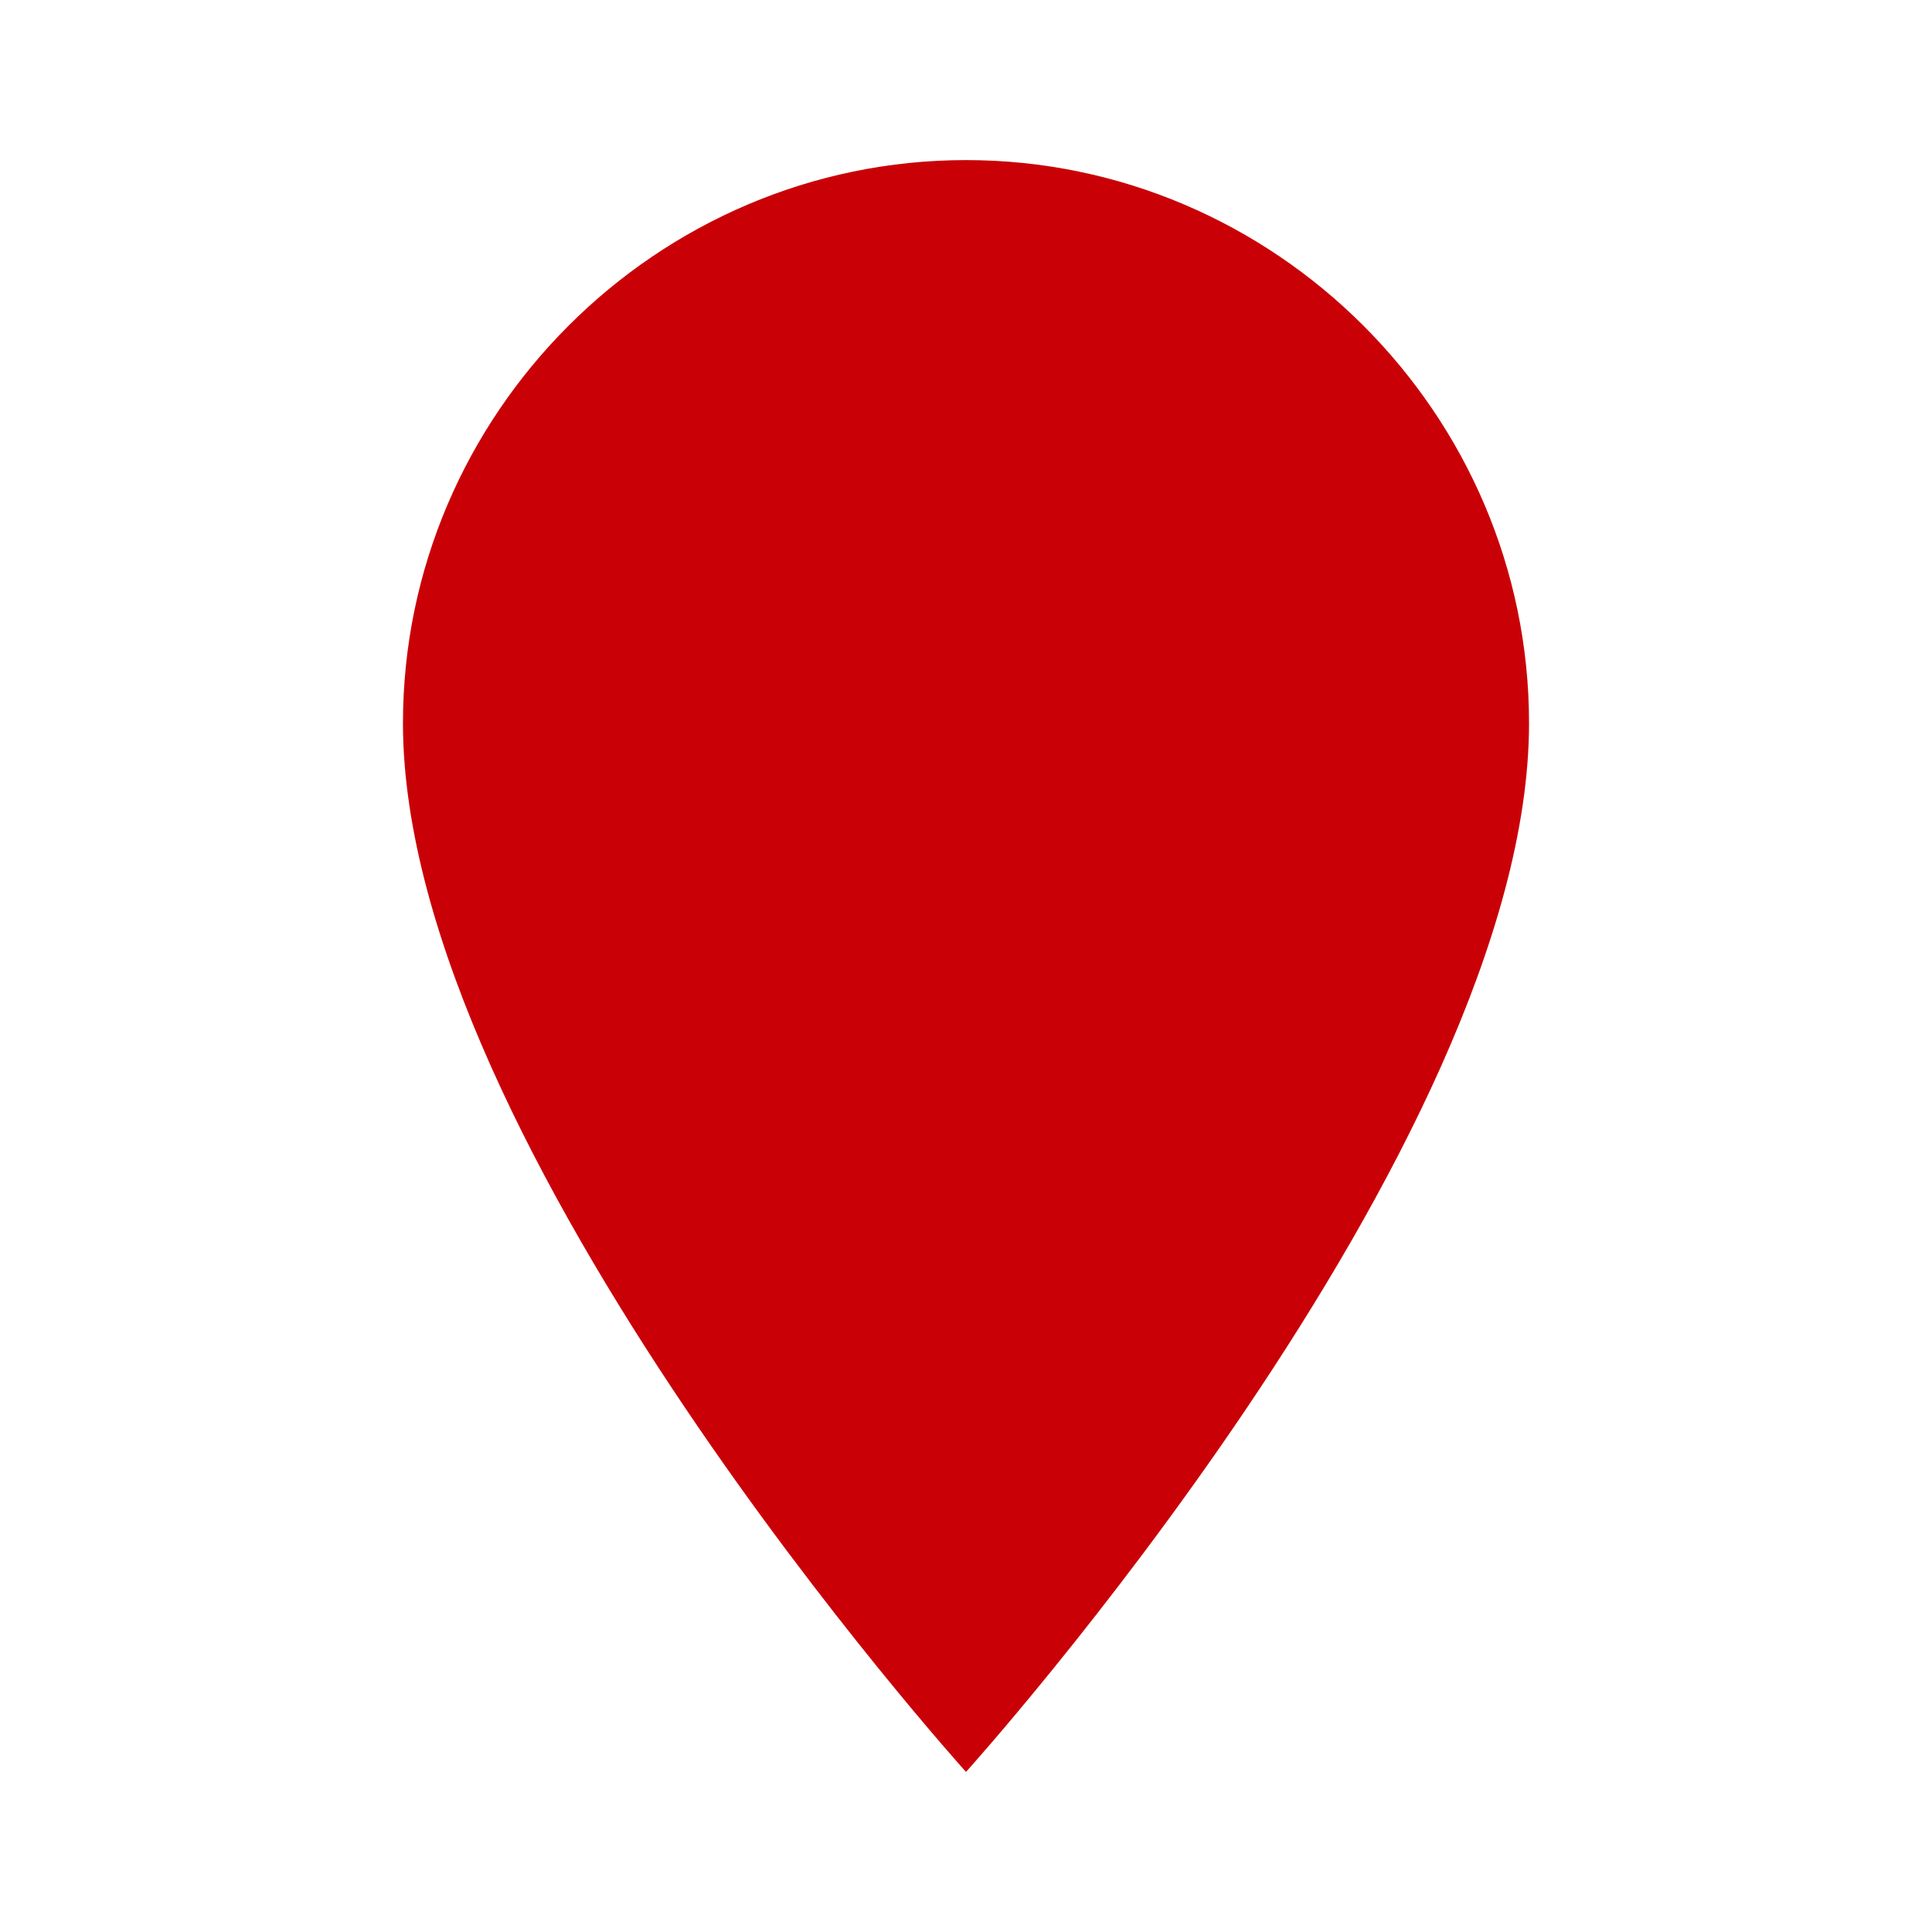
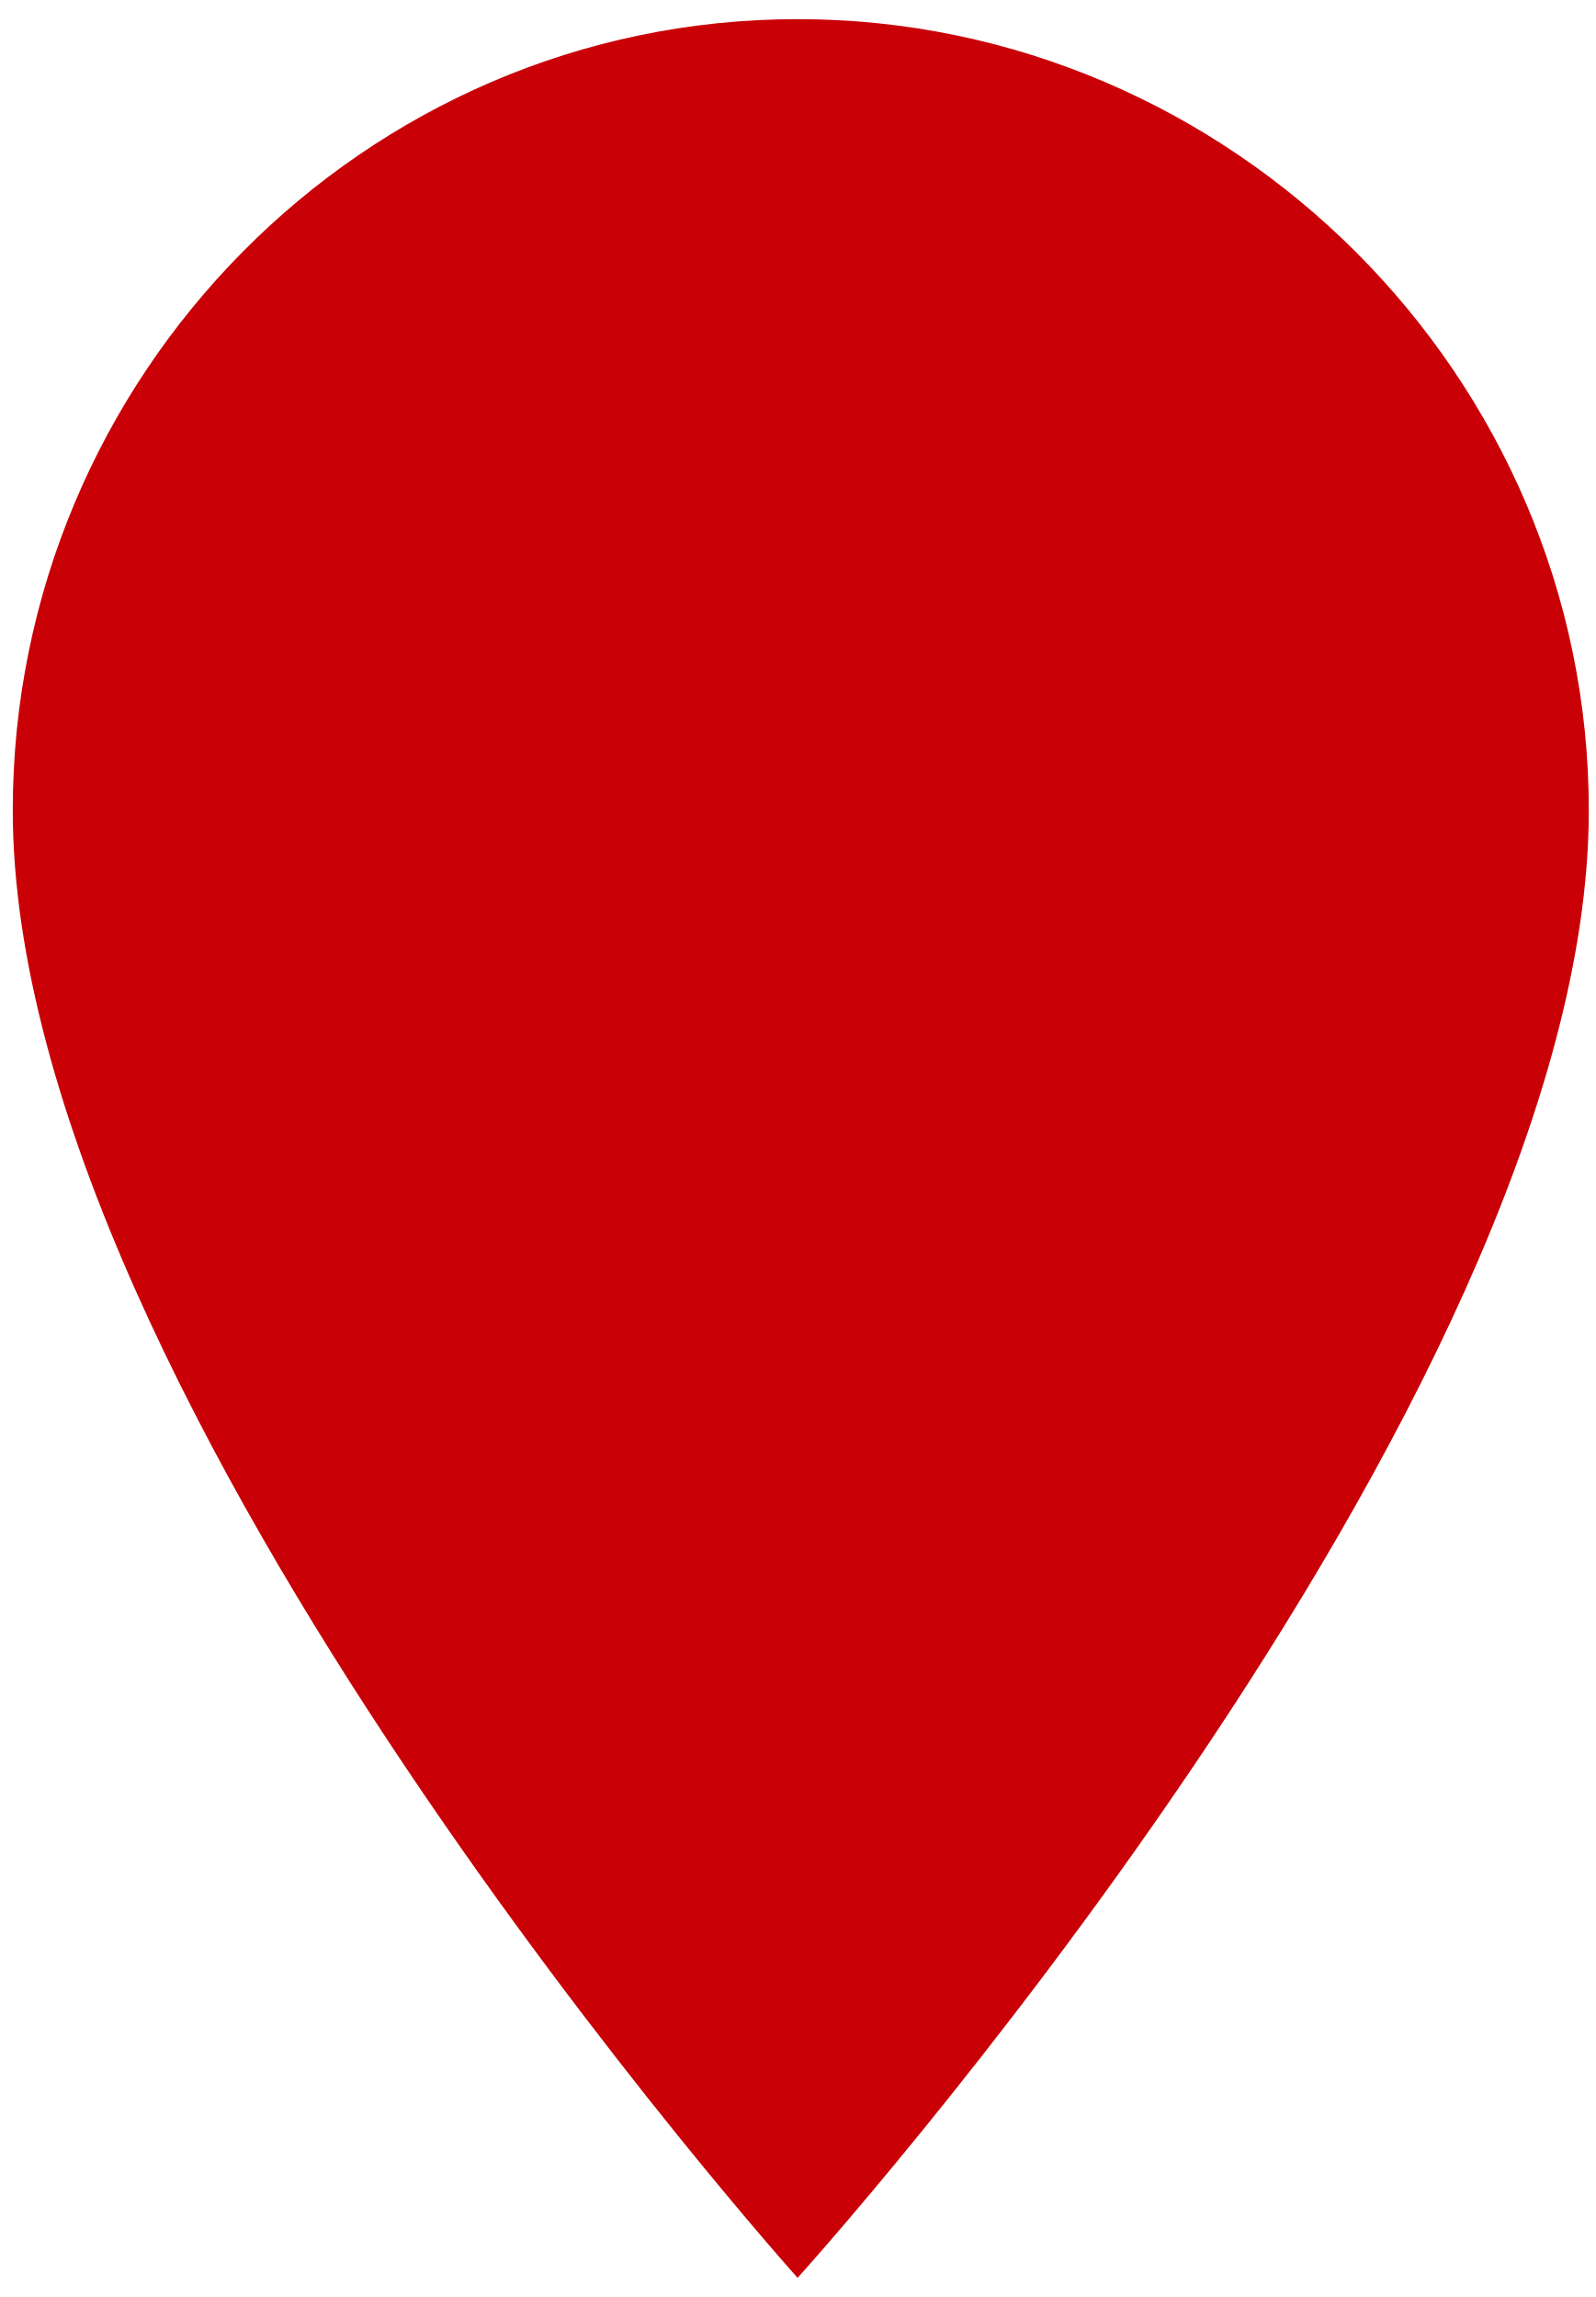
- <svg xmlns="http://www.w3.org/2000/svg" fill="#c90107" height="35" viewBox="0 0 35 35" width="35">
-   <path d="M17.5,2.9c-5.6,0-10.2,4.6-10.2,10.2c0,7.7,10.2,19,10.2,19s10.2-11.3,10.2-19C27.7,7.5,23.1,2.9,17.5,2.9z" />
-   <path fill="none" d="M0,0h35v35H0V0z" />
+ <svg xmlns="http://www.w3.org/2000/svg" fill="#c90107" viewBox="0 0 25 36" width="25" height="36">
+   <path d="M12.5,0.3C5.7,0.3,0.2,5.9,0.2,12.7c0,9.3,12.3,23,12.3,23s12.4-13.7,12.4-23C24.9,5.9,19.3,0.3,12.5,0.3z" />
</svg>
